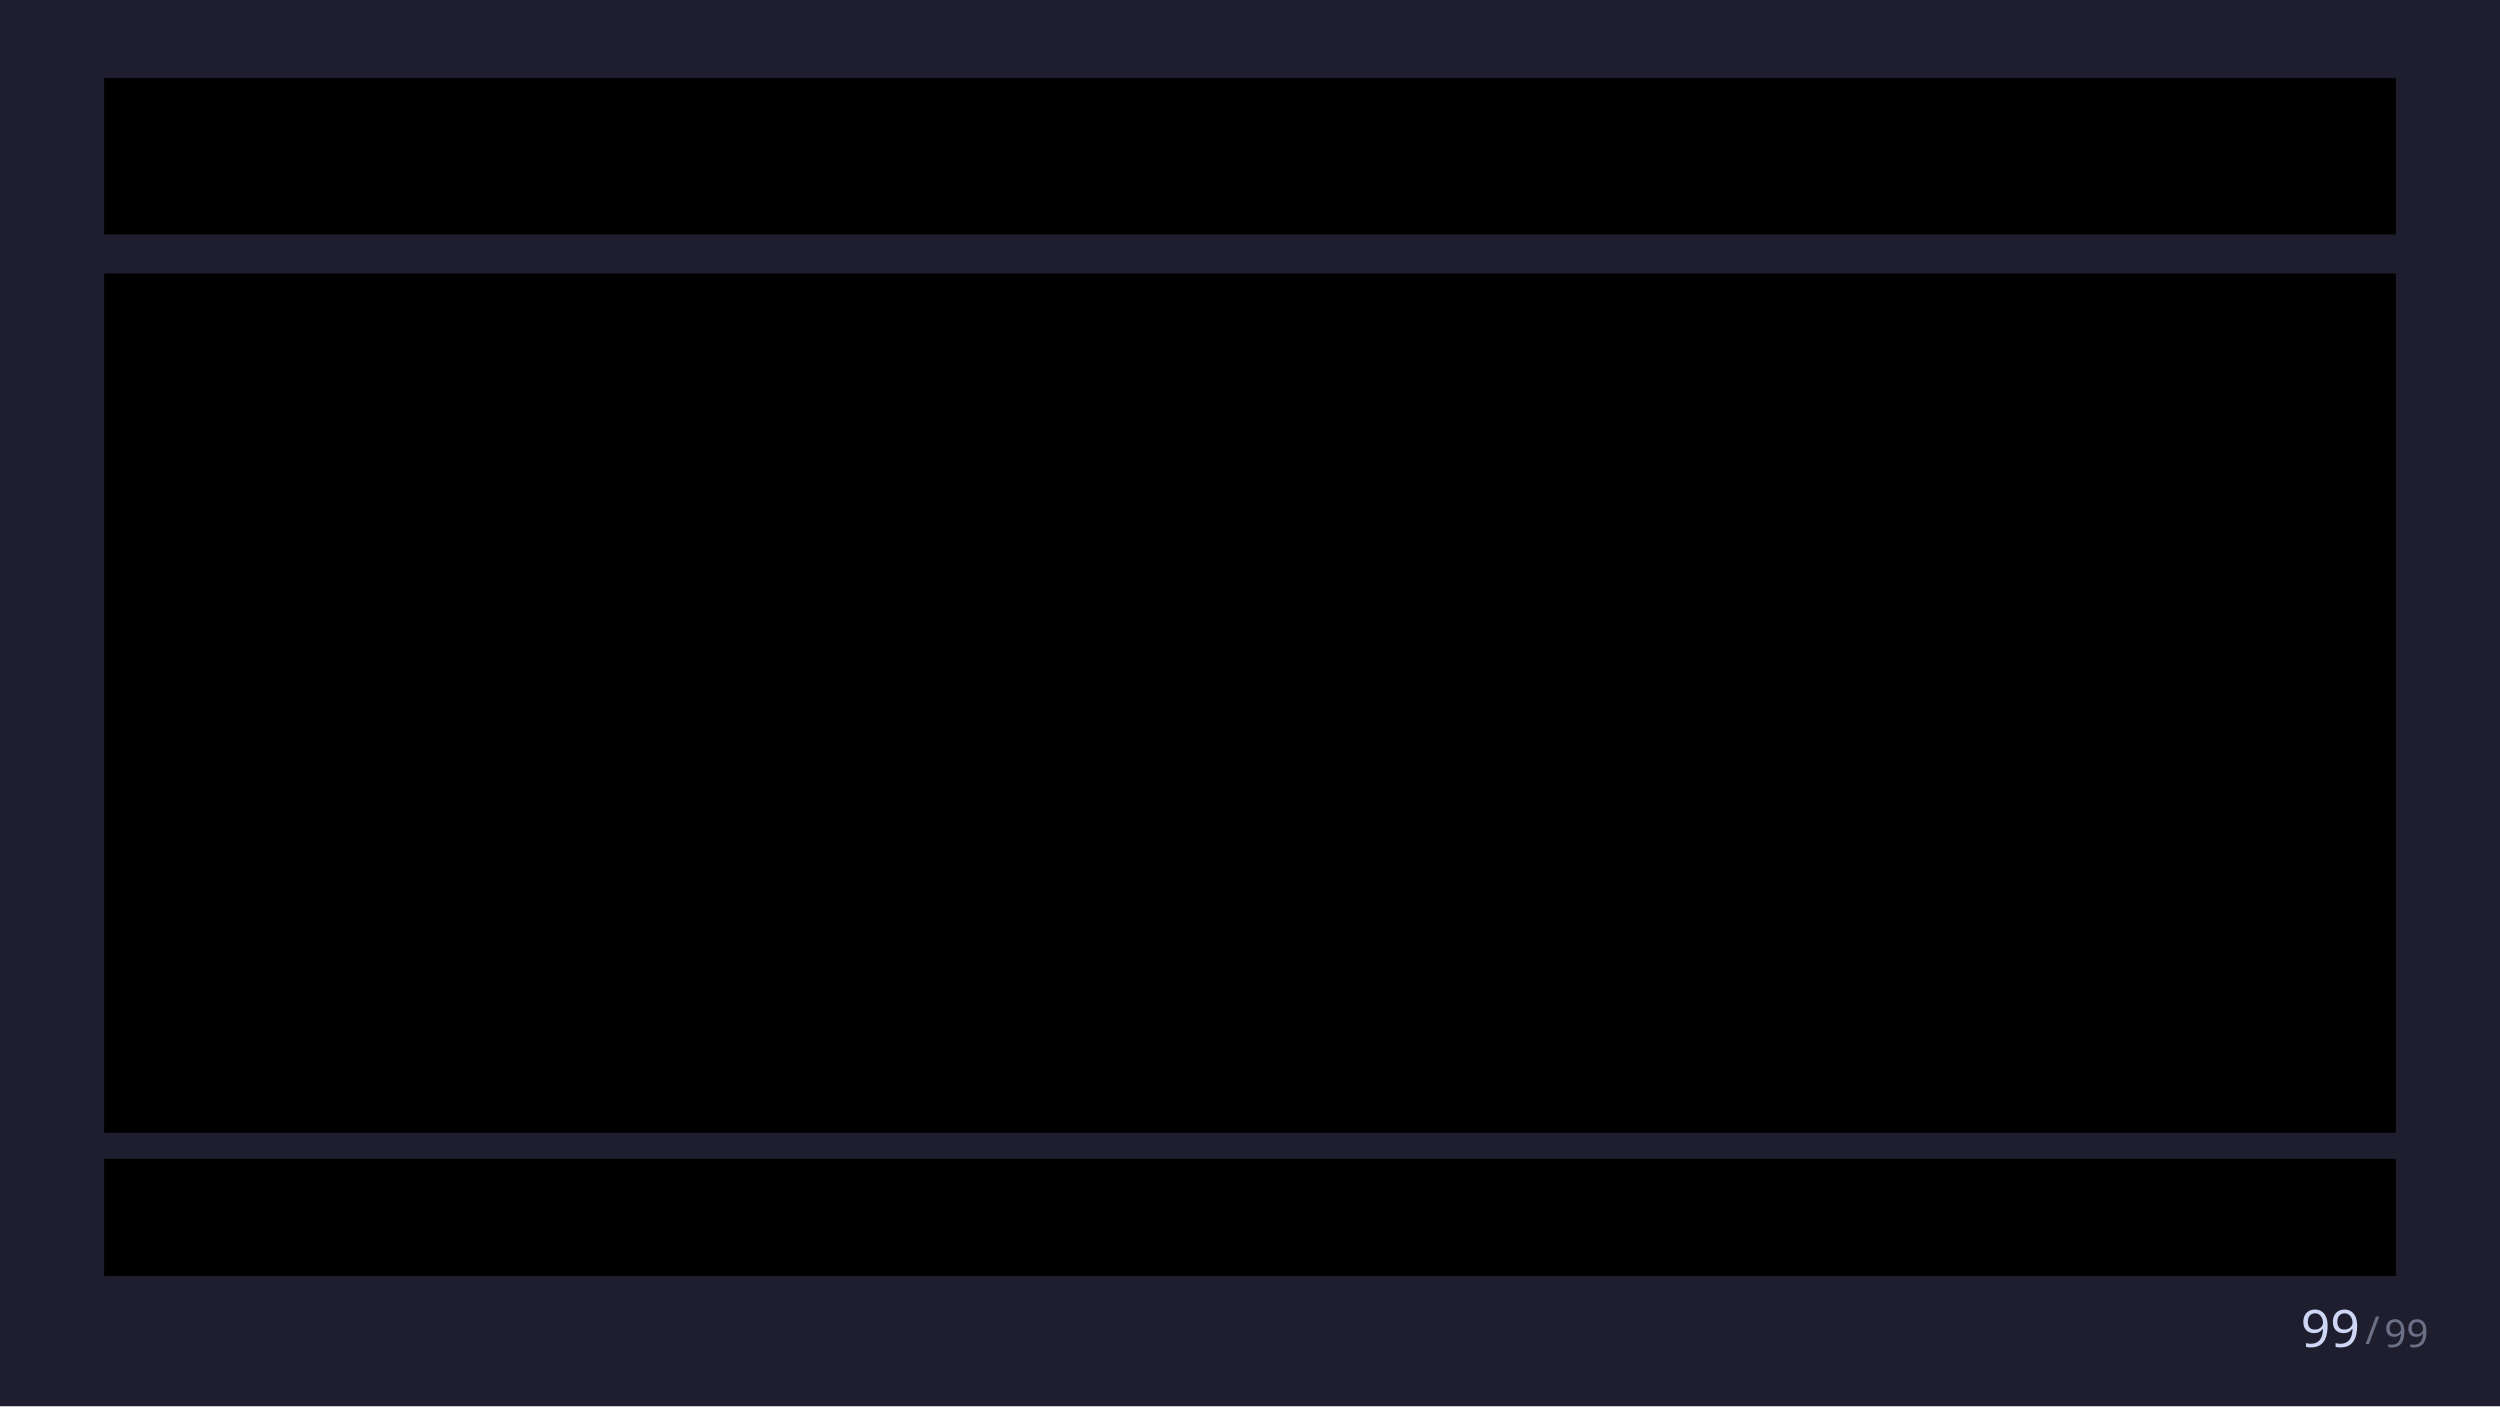
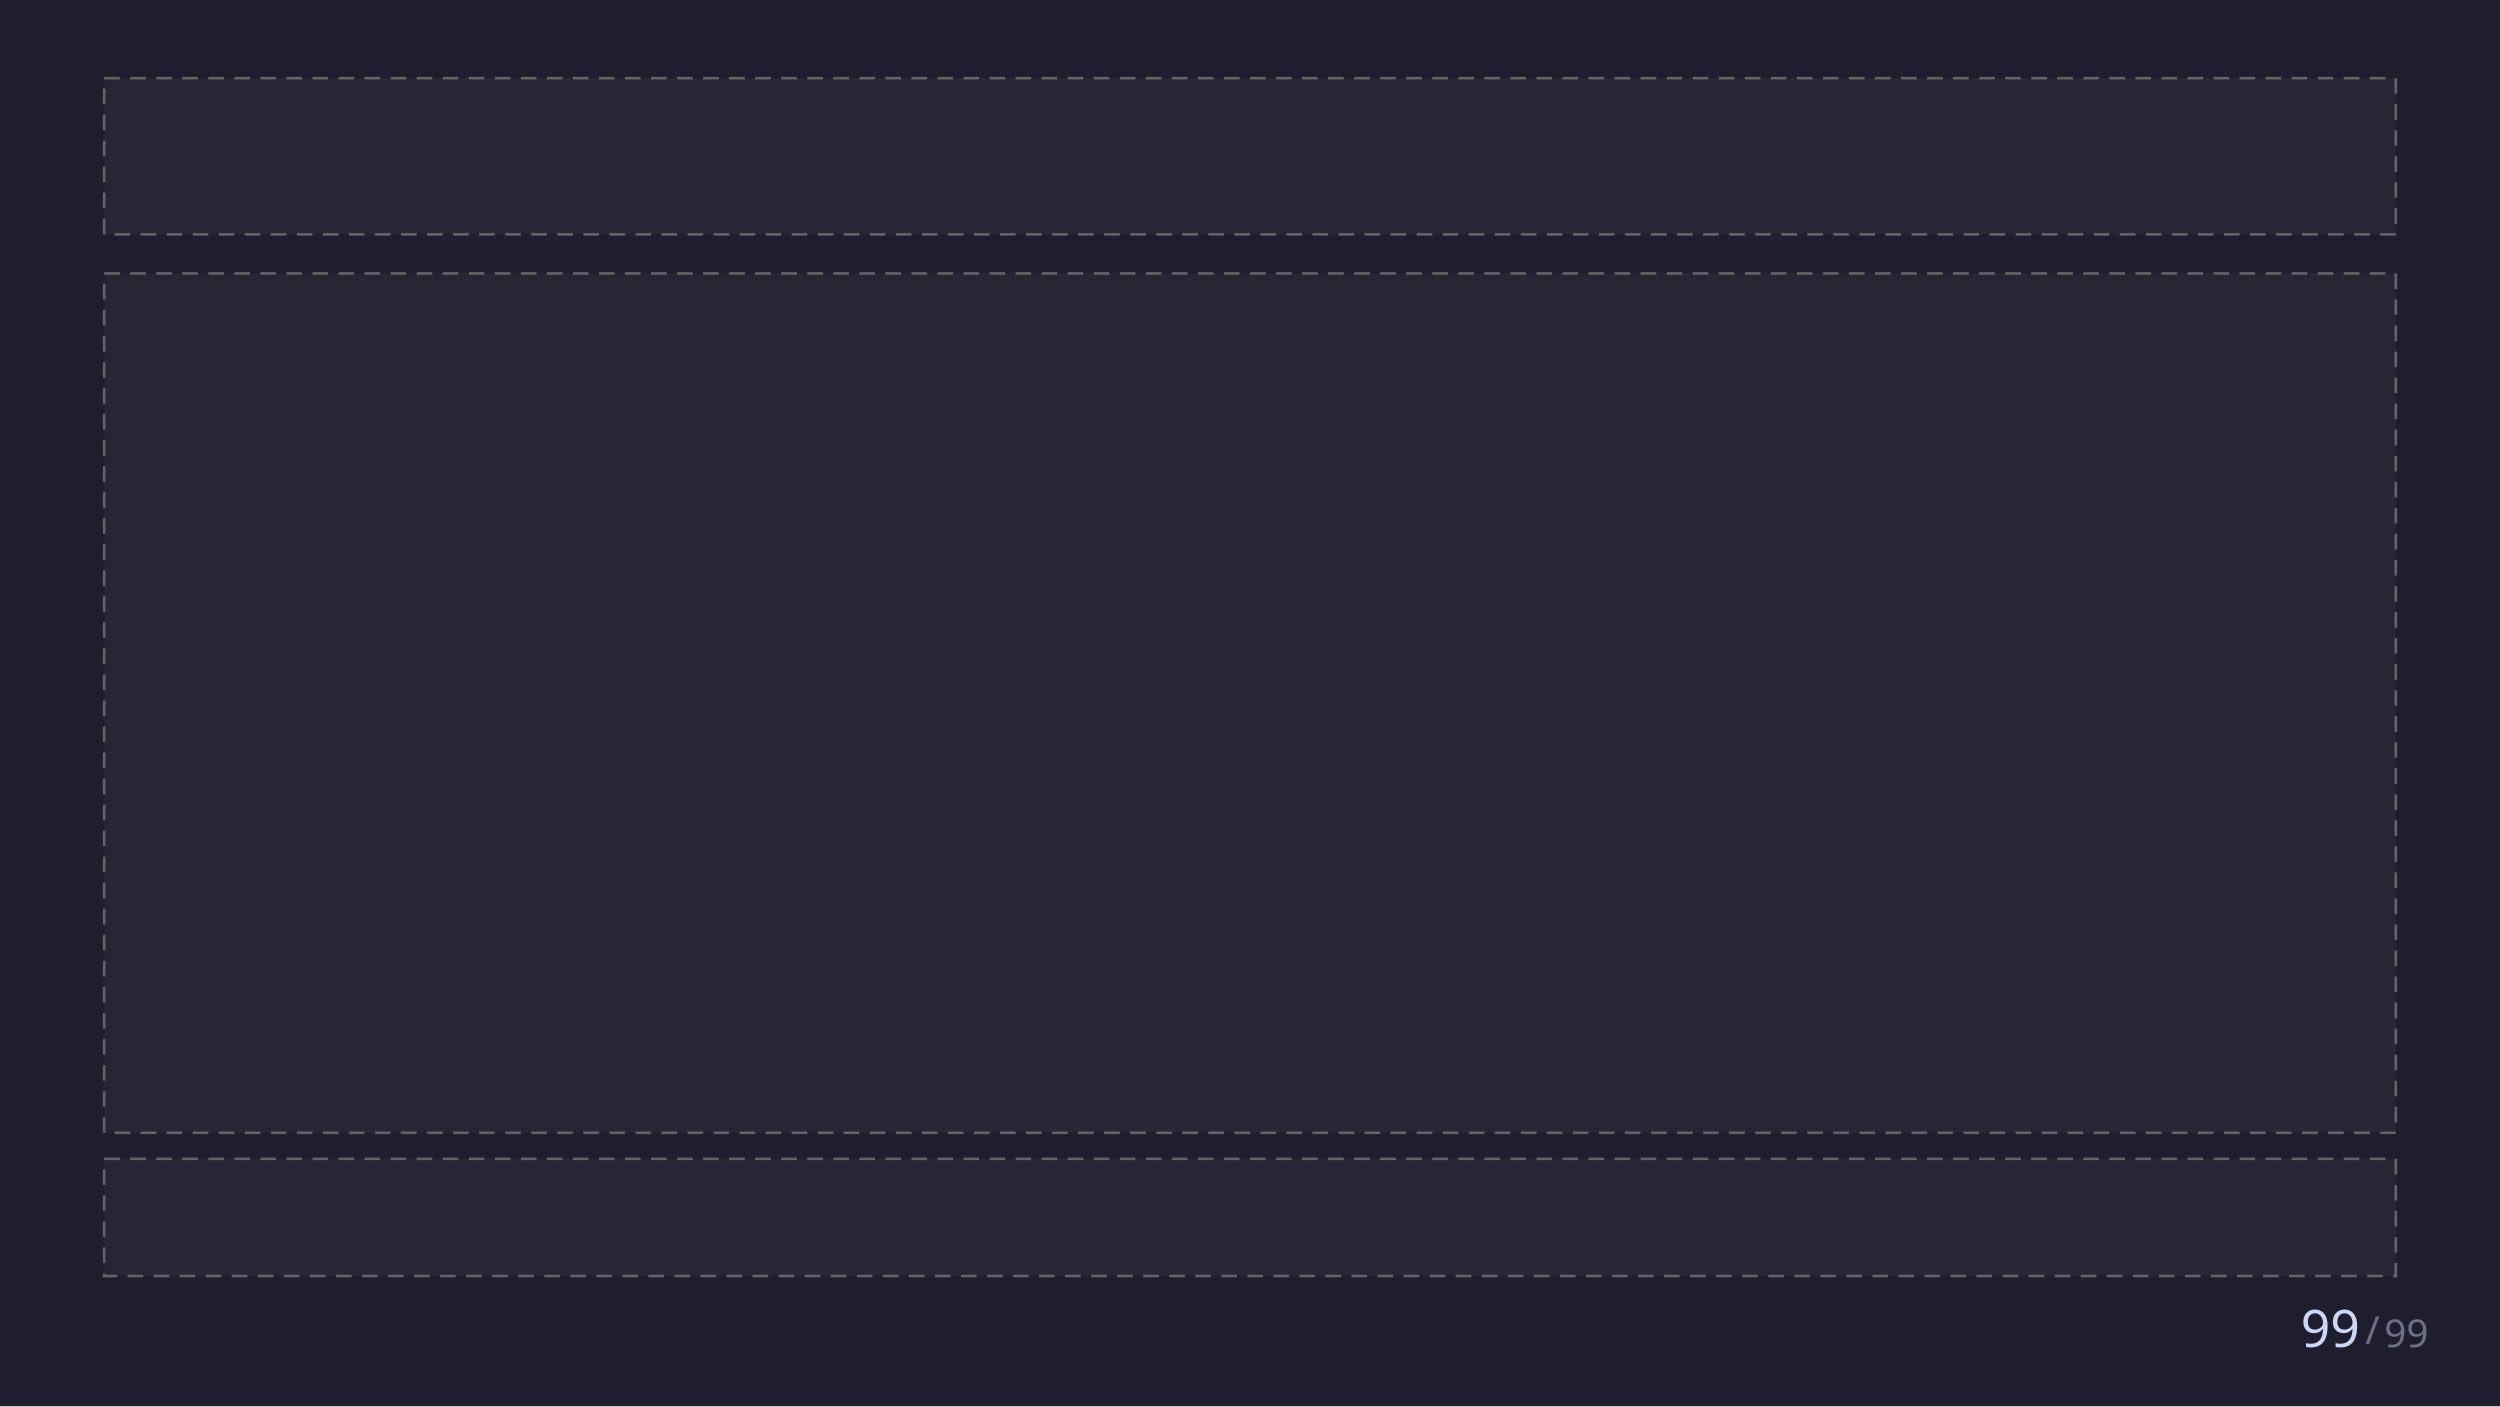
<svg xmlns="http://www.w3.org/2000/svg" xmlns:ns1="urn:inkflow" ns1:parent="./title" ns1:default-zone="caption" viewBox="0 0 1920 1080" width="1920" height="1080">
+   <g ns1:layout-src="./base" ns1:layout-hash="0e0184e9">
+     <defs />
+     <rect width="1920" height="1080" class="inkflow-fill-bg" />
+   </g>
+   <g ns1:layout-src="./numbered" ns1:layout-hash="6a4a92fb">
+     <defs />
+     <text id="zone-slide-number" x="1812.359" y="1034.438" class="inkflow-fill-text-muted inkflow-fill-text inkflow-fill-code-text" text-anchor="end" font-size="39.664px" font-family="sans-serif" style="stroke-width: 1.417">99</text>
+     <text id="zone-slide-total" x="1831.157" y="1034.58" class="inkflow-fill-text-muted inkflow-fill-grey" font-size="29.64px" font-family="sans-serif" style="stroke-width: 1.059">99</text>
+     <text id="text1" x="1816.518" y="1032.25" class="inkflow-fill-text-muted inkflow-fill-grey" font-size="29.64px" font-family="sans-serif" style="stroke-width: 1.059">/</text>
+   </g>
+   <g ns1:layout-src="./title" ns1:layout-hash="55fe2bf2">
+     <defs />
+     <rect id="zone-title" x="80" y="60" width="1760" height="120" />
+   </g>
  <defs>
    <style id="inkflow-preview">.inkflow-fill-bg { fill: #1e1e2e; }
.inkflow-stroke-bg { stroke: #1e1e2e; }
.inkflow-fill-surface { fill: #313244; }
.inkflow-stroke-surface { stroke: #313244; }
.inkflow-fill-border { fill: #585b70; }
.inkflow-stroke-border { stroke: #585b70; }
.inkflow-fill-text { fill: #cdd6f4; }
.inkflow-stroke-text { stroke: #cdd6f4; }
.inkflow-fill-text-muted { fill: #a6adc8; }
.inkflow-stroke-text-muted { stroke: #a6adc8; }
.inkflow-fill-accent { fill: #cba6f7; }
.inkflow-stroke-accent { stroke: #cba6f7; }
.inkflow-fill-accent-fg { fill: #11111b; }
.inkflow-stroke-accent-fg { stroke: #11111b; }
.inkflow-fill-code-bg { fill: #181825; }
.inkflow-stroke-code-bg { stroke: #181825; }
.inkflow-fill-code-text { fill: #cdd6f4; }
.inkflow-stroke-code-text { stroke: #cdd6f4; }
.inkflow-fill-red { fill: #f38ba8; }
.inkflow-stroke-red { stroke: #f38ba8; }
.inkflow-fill-orange { fill: #fab387; }
.inkflow-stroke-orange { stroke: #fab387; }
.inkflow-fill-yellow { fill: #f9e2af; }
.inkflow-stroke-yellow { stroke: #f9e2af; }
.inkflow-fill-green { fill: #a6e3a1; }
.inkflow-stroke-green { stroke: #a6e3a1; }
.inkflow-fill-teal { fill: #94e2d5; }
.inkflow-stroke-teal { stroke: #94e2d5; }
.inkflow-fill-blue { fill: #89b4fa; }
.inkflow-stroke-blue { stroke: #89b4fa; }
.inkflow-fill-purple { fill: #cba6f7; }
.inkflow-stroke-purple { stroke: #cba6f7; }
.inkflow-fill-pink { fill: #f5c2e7; }
.inkflow-stroke-pink { stroke: #f5c2e7; }
.inkflow-fill-grey { fill: #6c7086; }
- .inkflow-stroke-grey { stroke: #6c7086; }</style>
+ .inkflow-stroke-grey { stroke: #6c7086; }
+ #zone-title, #zone-media, #zone-caption { fill: #808080; fill-opacity: 0.08; stroke: #808080; stroke-opacity: 0.7; stroke-width: 2; stroke-dasharray: 12 8; }</style>
  </defs>
-   <g ns1:layout-src="./base" ns1:layout-hash="0e0184e9">
-     <defs />
-     <rect width="1920" height="1080" class="inkflow-fill-bg" />
-   </g>
-   <g ns1:layout-src="./numbered" ns1:layout-hash="6a4a92fb">
-     <defs />
-     <text id="zone-slide-number" x="1812.359" y="1034.438" class="inkflow-fill-text-muted inkflow-fill-text inkflow-fill-code-text" text-anchor="end" font-size="39.664px" font-family="sans-serif" style="stroke-width: 1.417">99</text>
-     <text id="zone-slide-total" x="1831.157" y="1034.58" class="inkflow-fill-text-muted inkflow-fill-grey" font-size="29.64px" font-family="sans-serif" style="stroke-width: 1.059">99</text>
-     <text id="text1" x="1816.518" y="1032.25" class="inkflow-fill-text-muted inkflow-fill-grey" font-size="29.64px" font-family="sans-serif" style="stroke-width: 1.059">/</text>
-   </g>
-   <g ns1:layout-src="./title" ns1:layout-hash="55fe2bf2">
-     <defs />
-     <rect id="zone-title" x="80" y="60" width="1760" height="120" />
-   </g>
  <rect id="zone-media" x="80" y="210" width="1760" height="660" />
  <rect id="zone-caption" x="80" y="890" width="1760" height="90" />
</svg>
